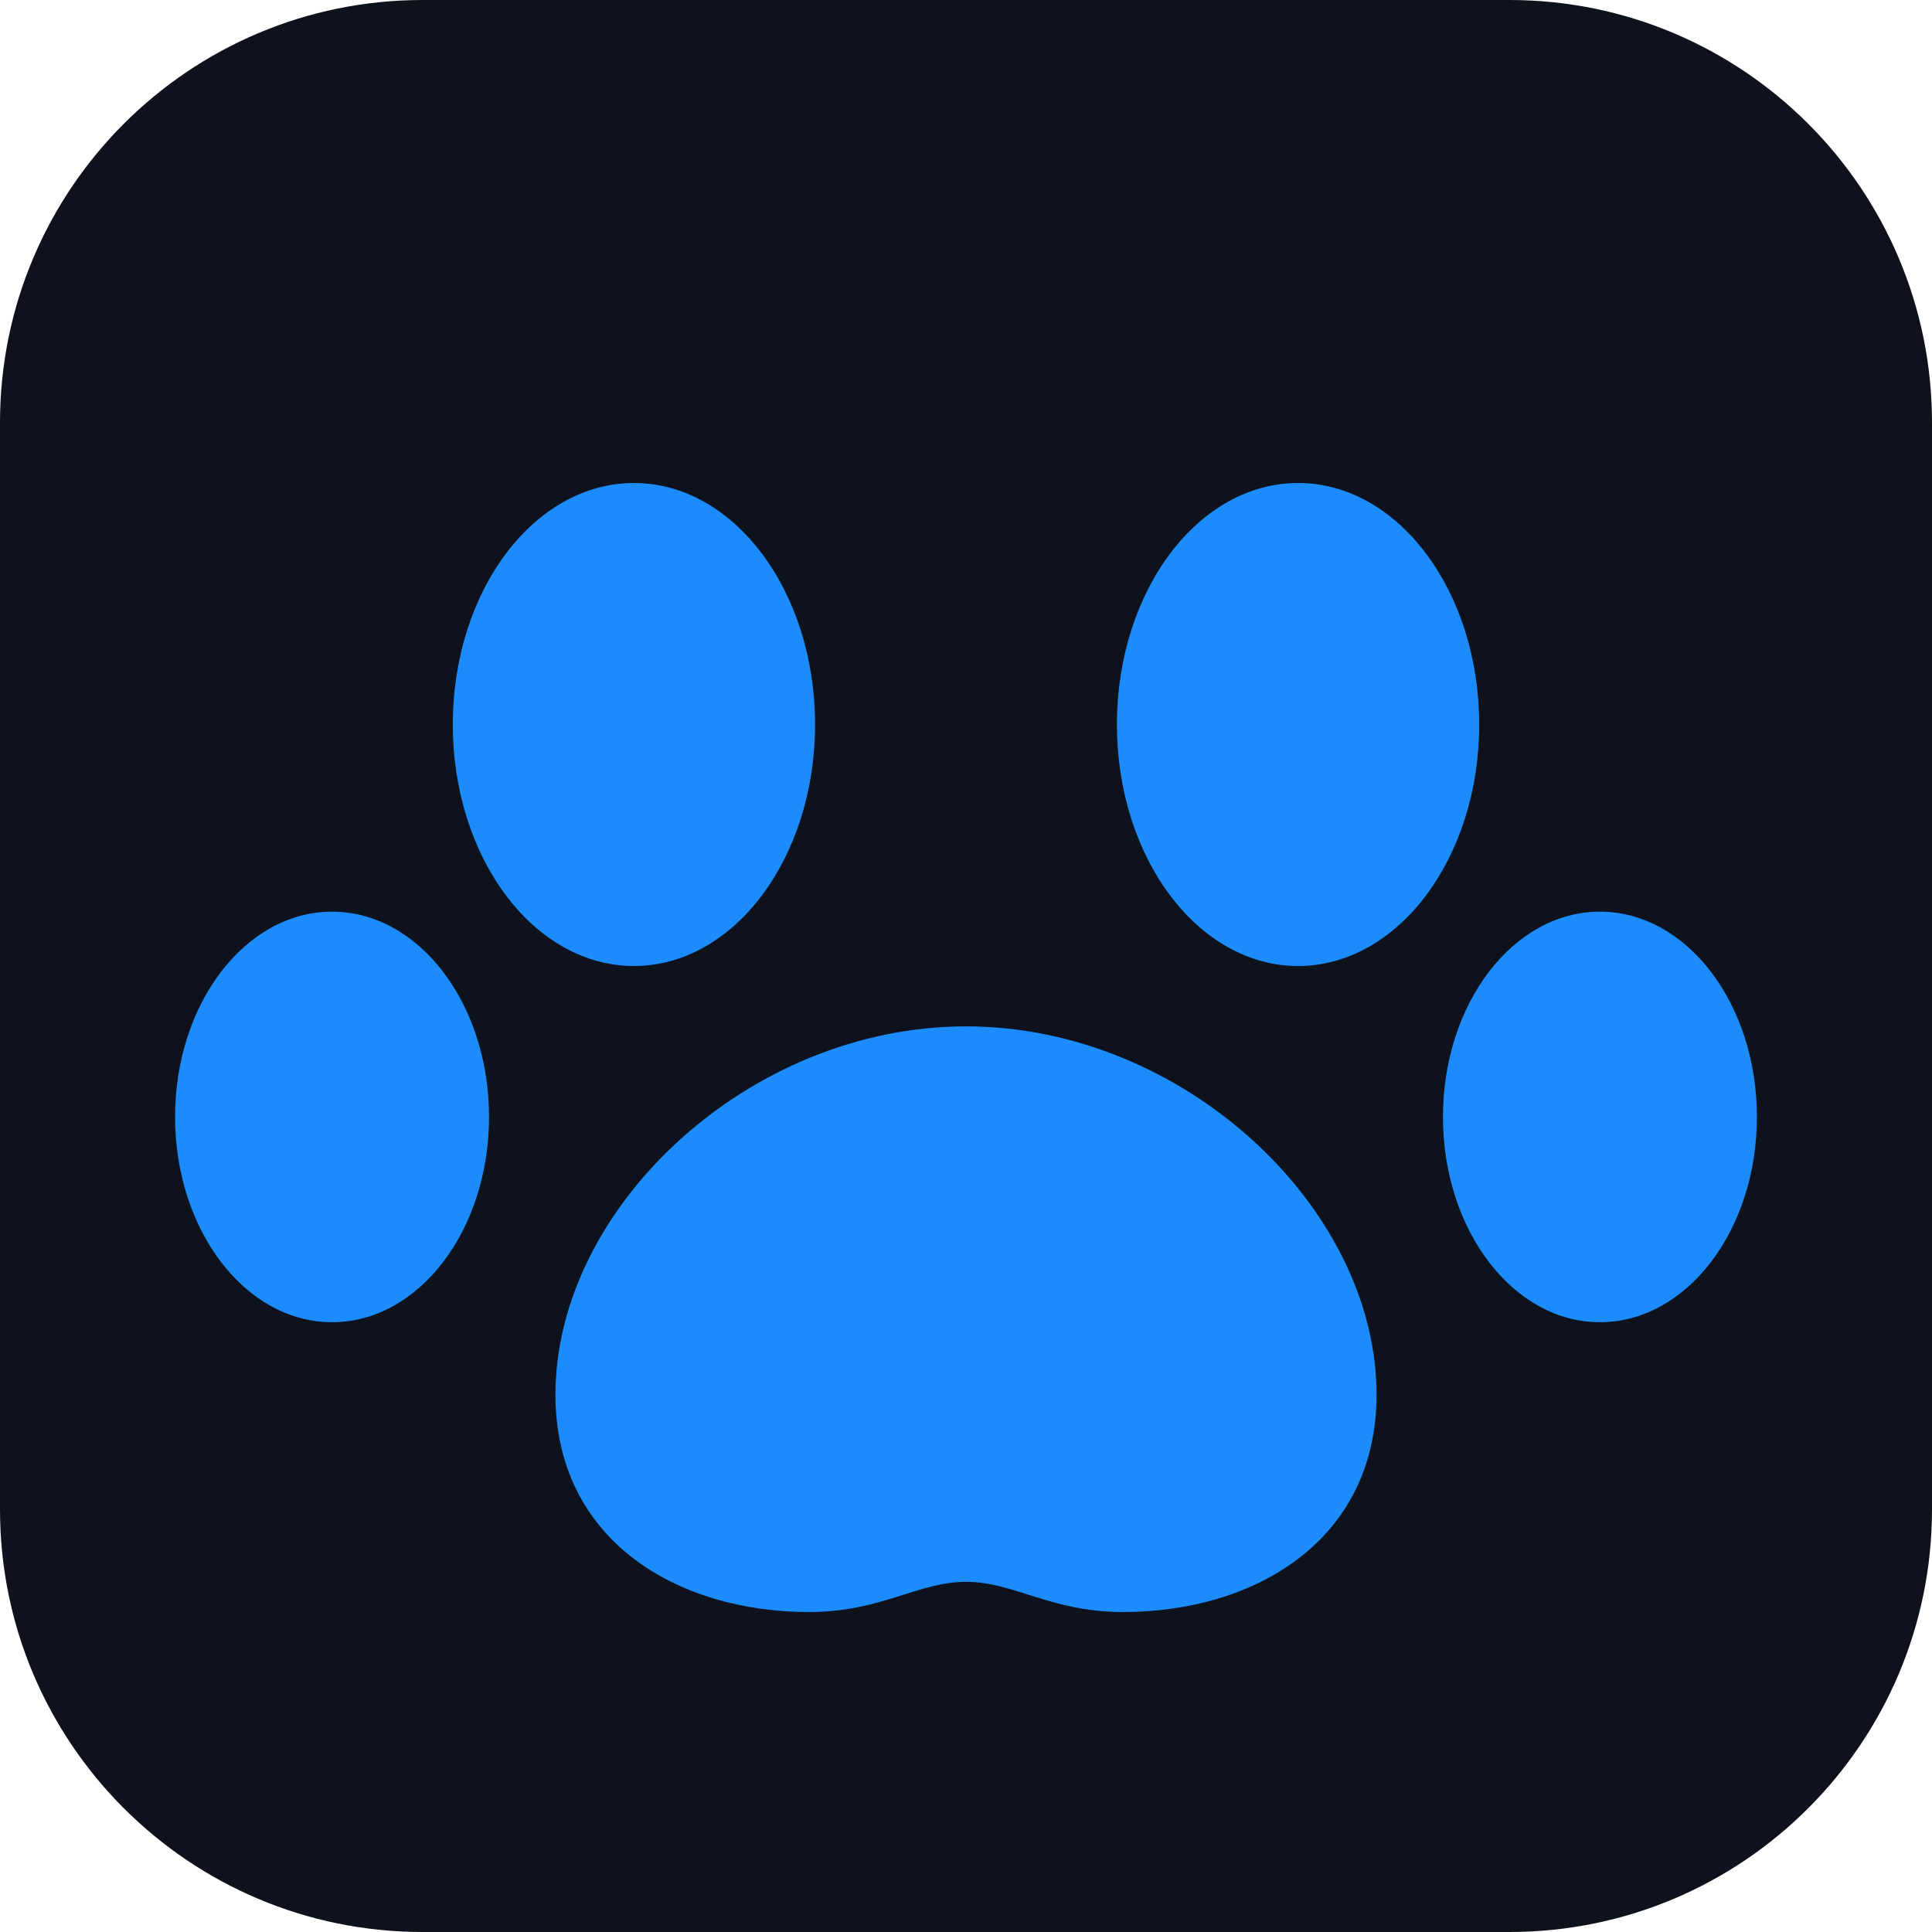
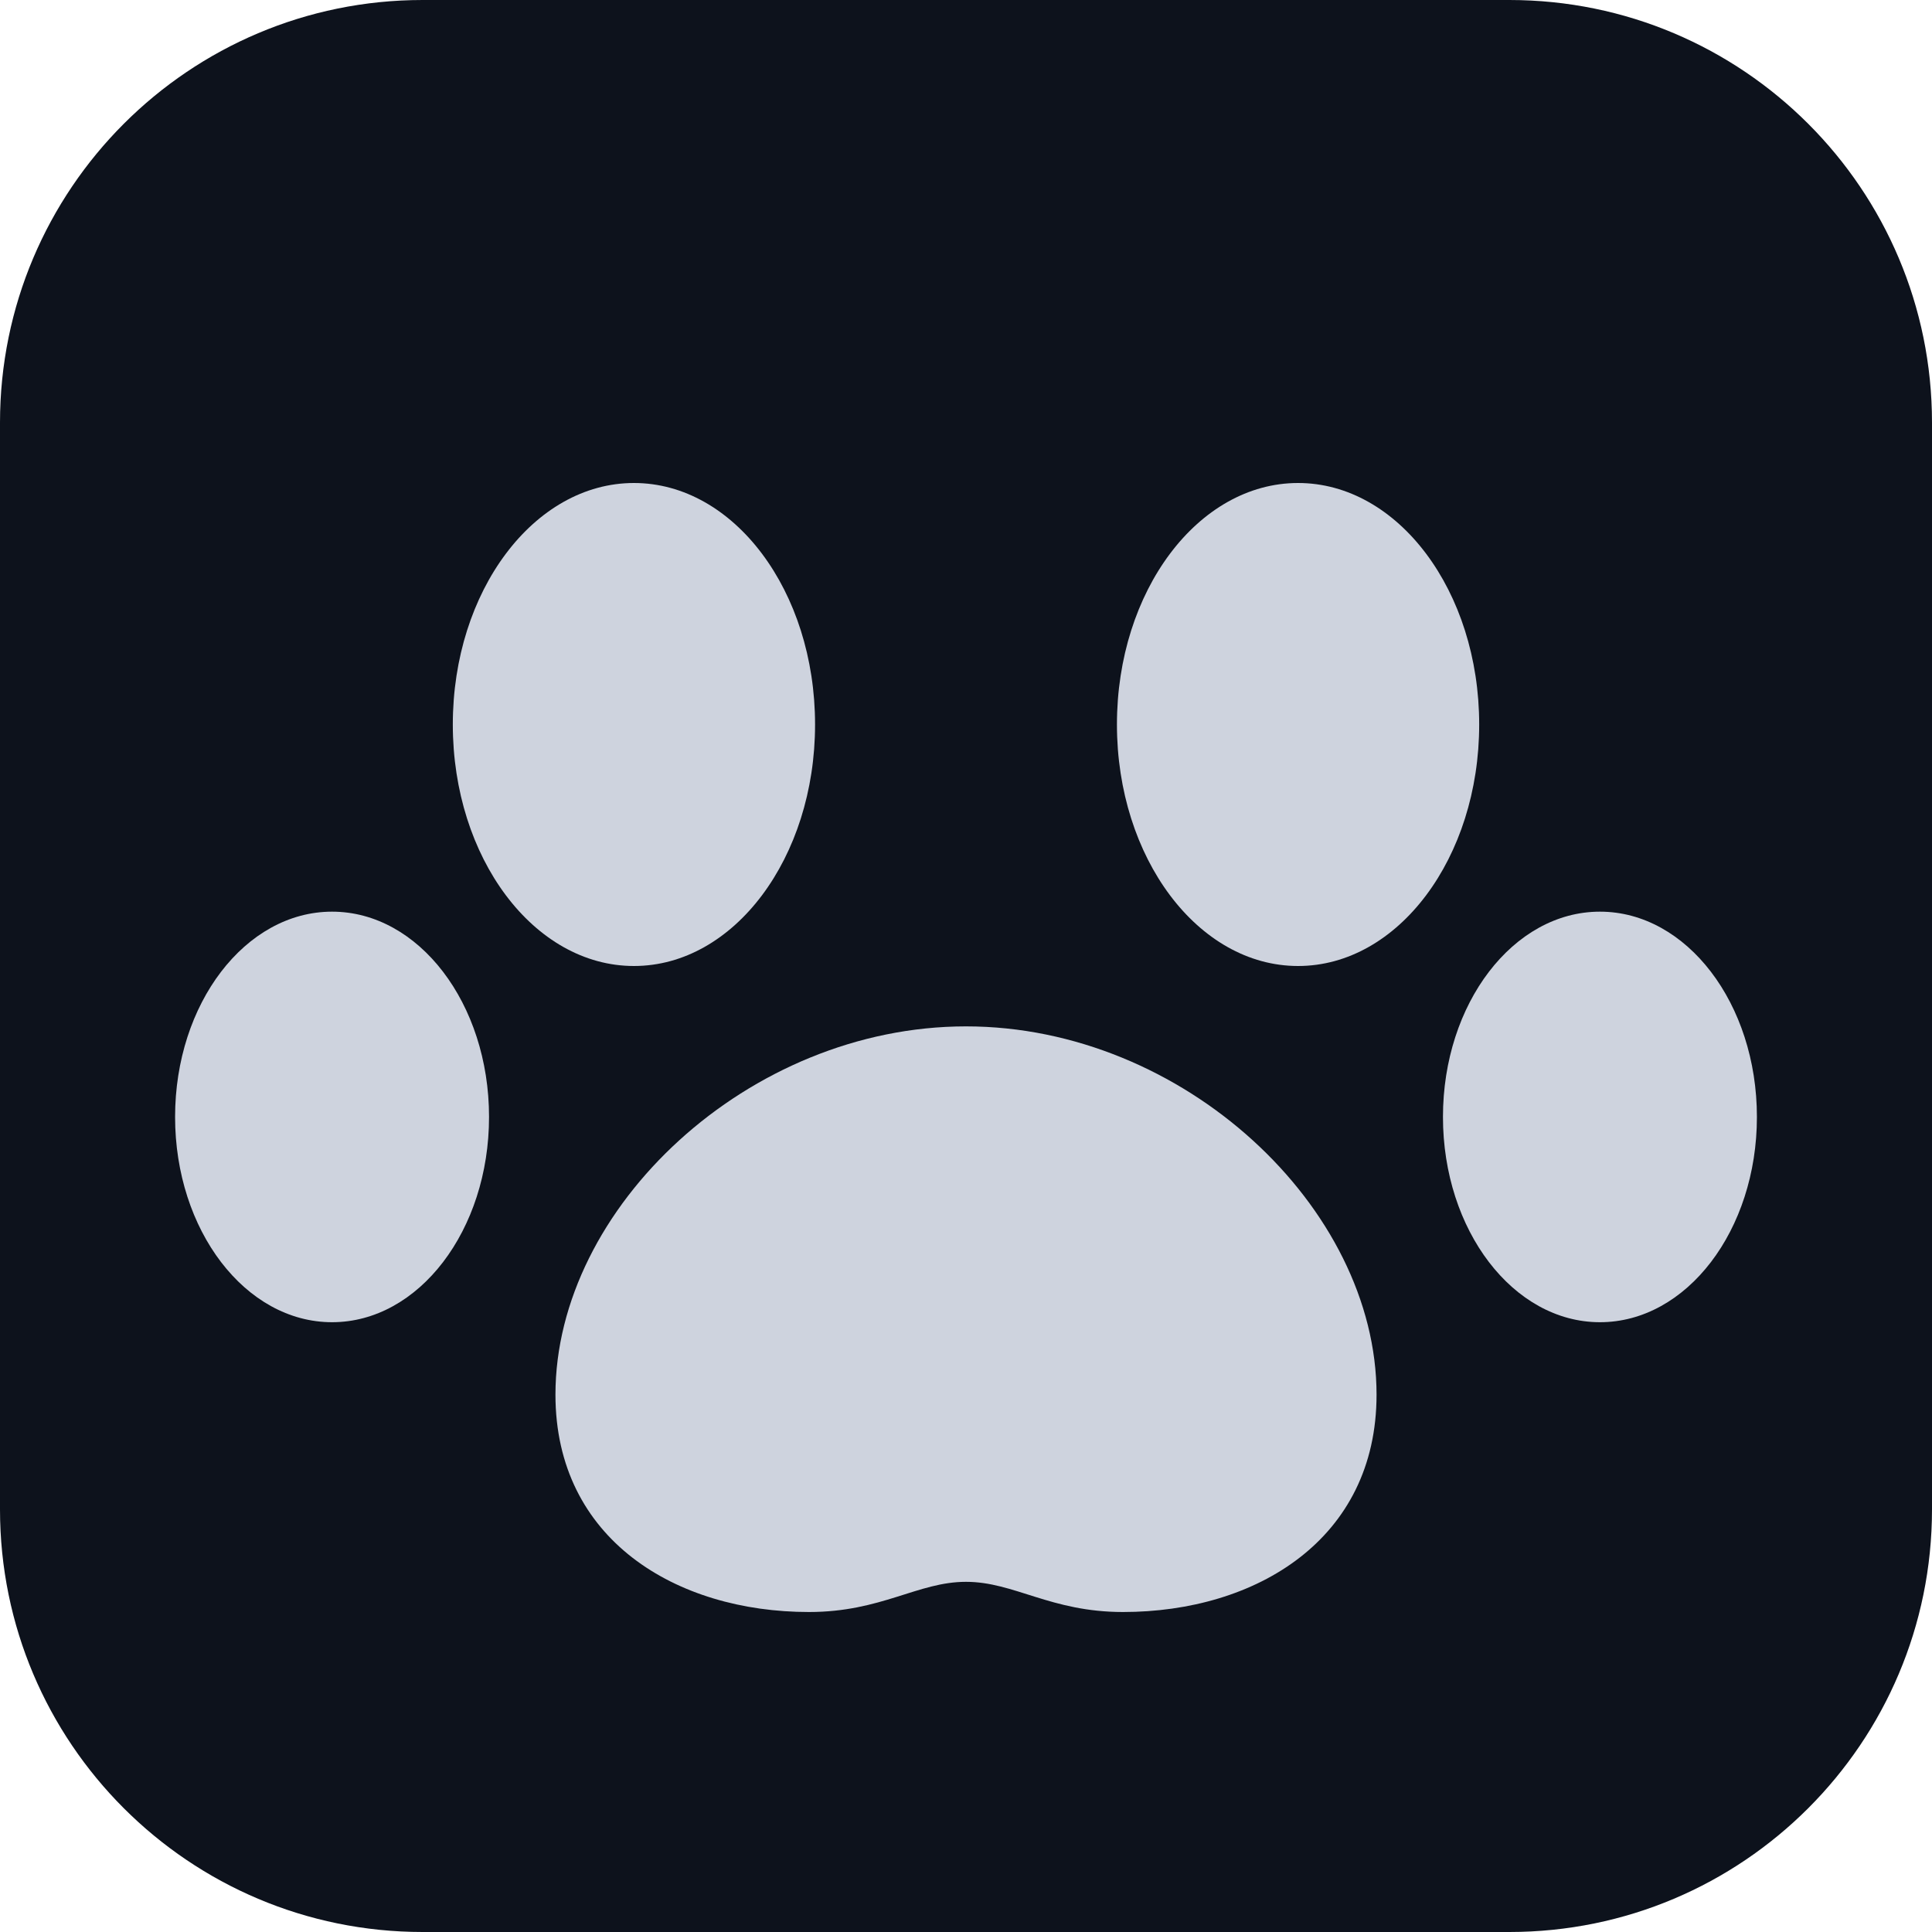
<svg xmlns="http://www.w3.org/2000/svg" viewBox="0 0 32 32">
  <rect width="32" height="32" rx="7" fill="hsl(220, 35%, 8%)" />
-   <g fill="hsl(210, 98%, 55%)">
+   <g fill="hsl(220, 20%, 84%)">
    <ellipse cx="10.5" cy="12" rx="3" ry="4" />
    <ellipse cx="21.5" cy="12" rx="3" ry="4" />
    <ellipse cx="5.5" cy="18.5" rx="2.6" ry="3.4" />
    <ellipse cx="26.5" cy="18.5" rx="2.6" ry="3.4" />
    <path d="M16 17c3.6 0 6.8 3 6.8 6.1 0 2.4-2 3.6-4.2 3.6-1.2 0-1.8-.5-2.6-.5s-1.4.5-2.6.5c-2.2 0-4.2-1.2-4.2-3.6C9.2 20 12.4 17 16 17Z" />
  </g>
</svg>
